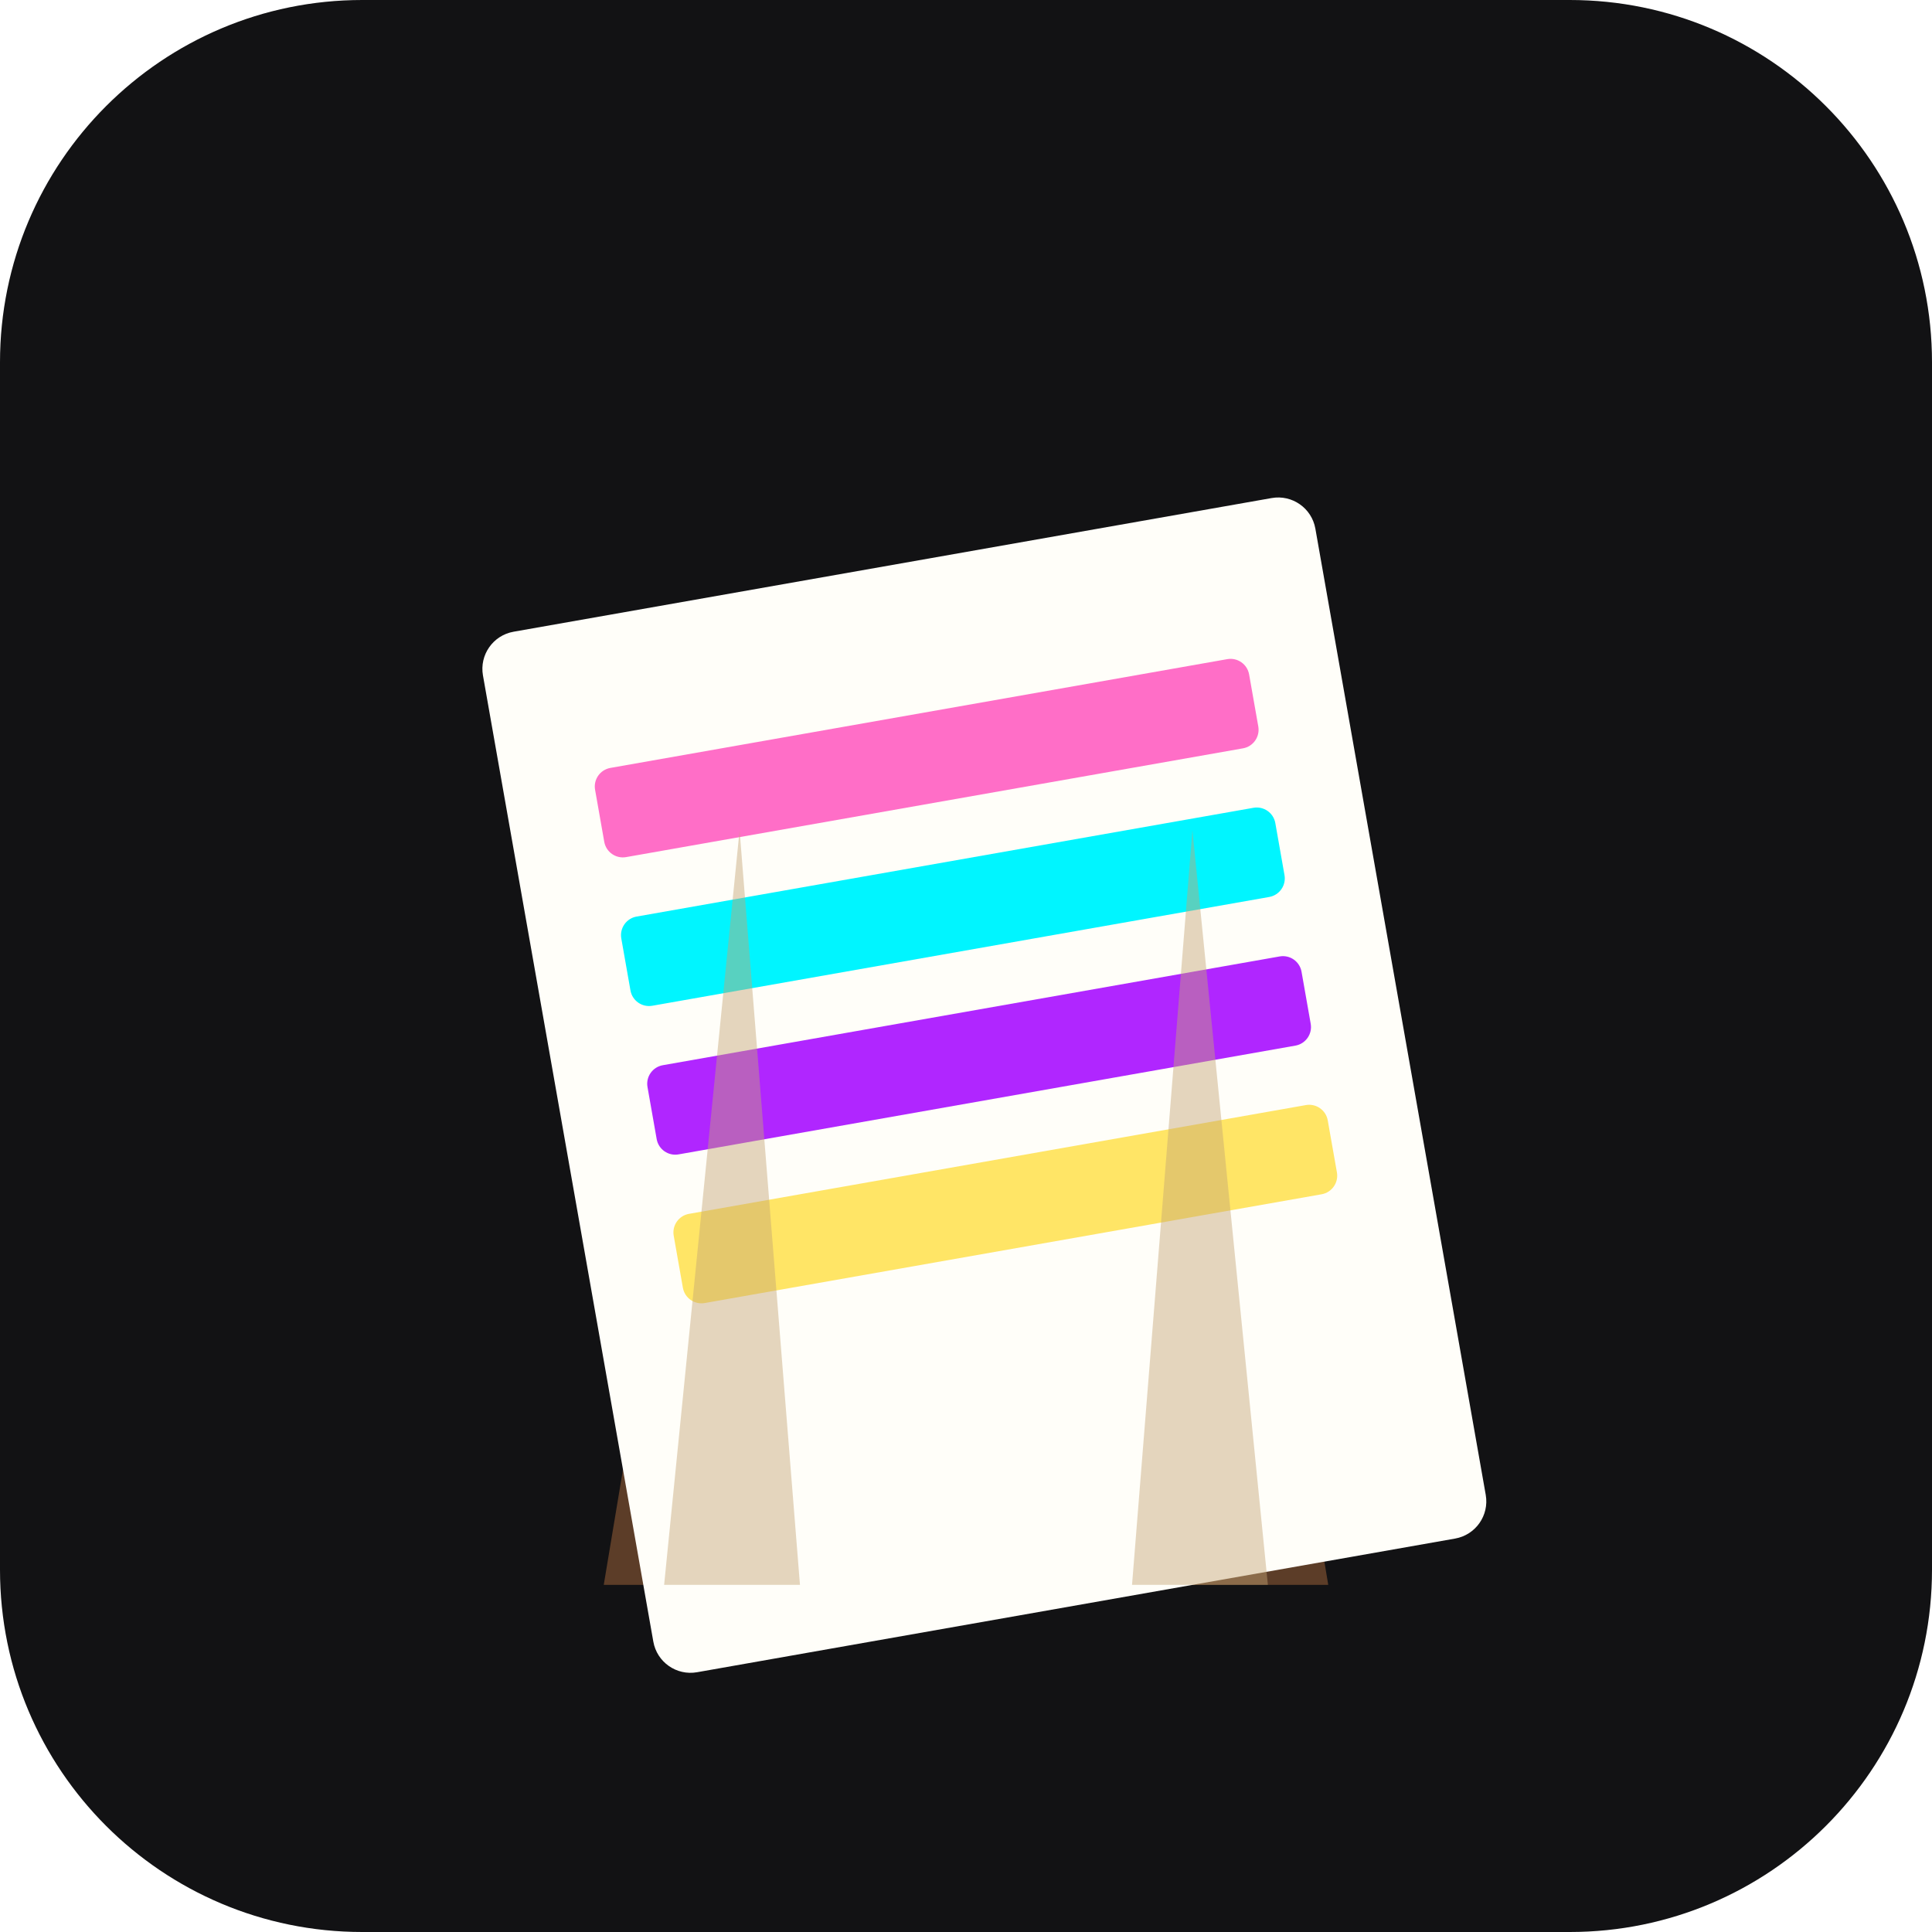
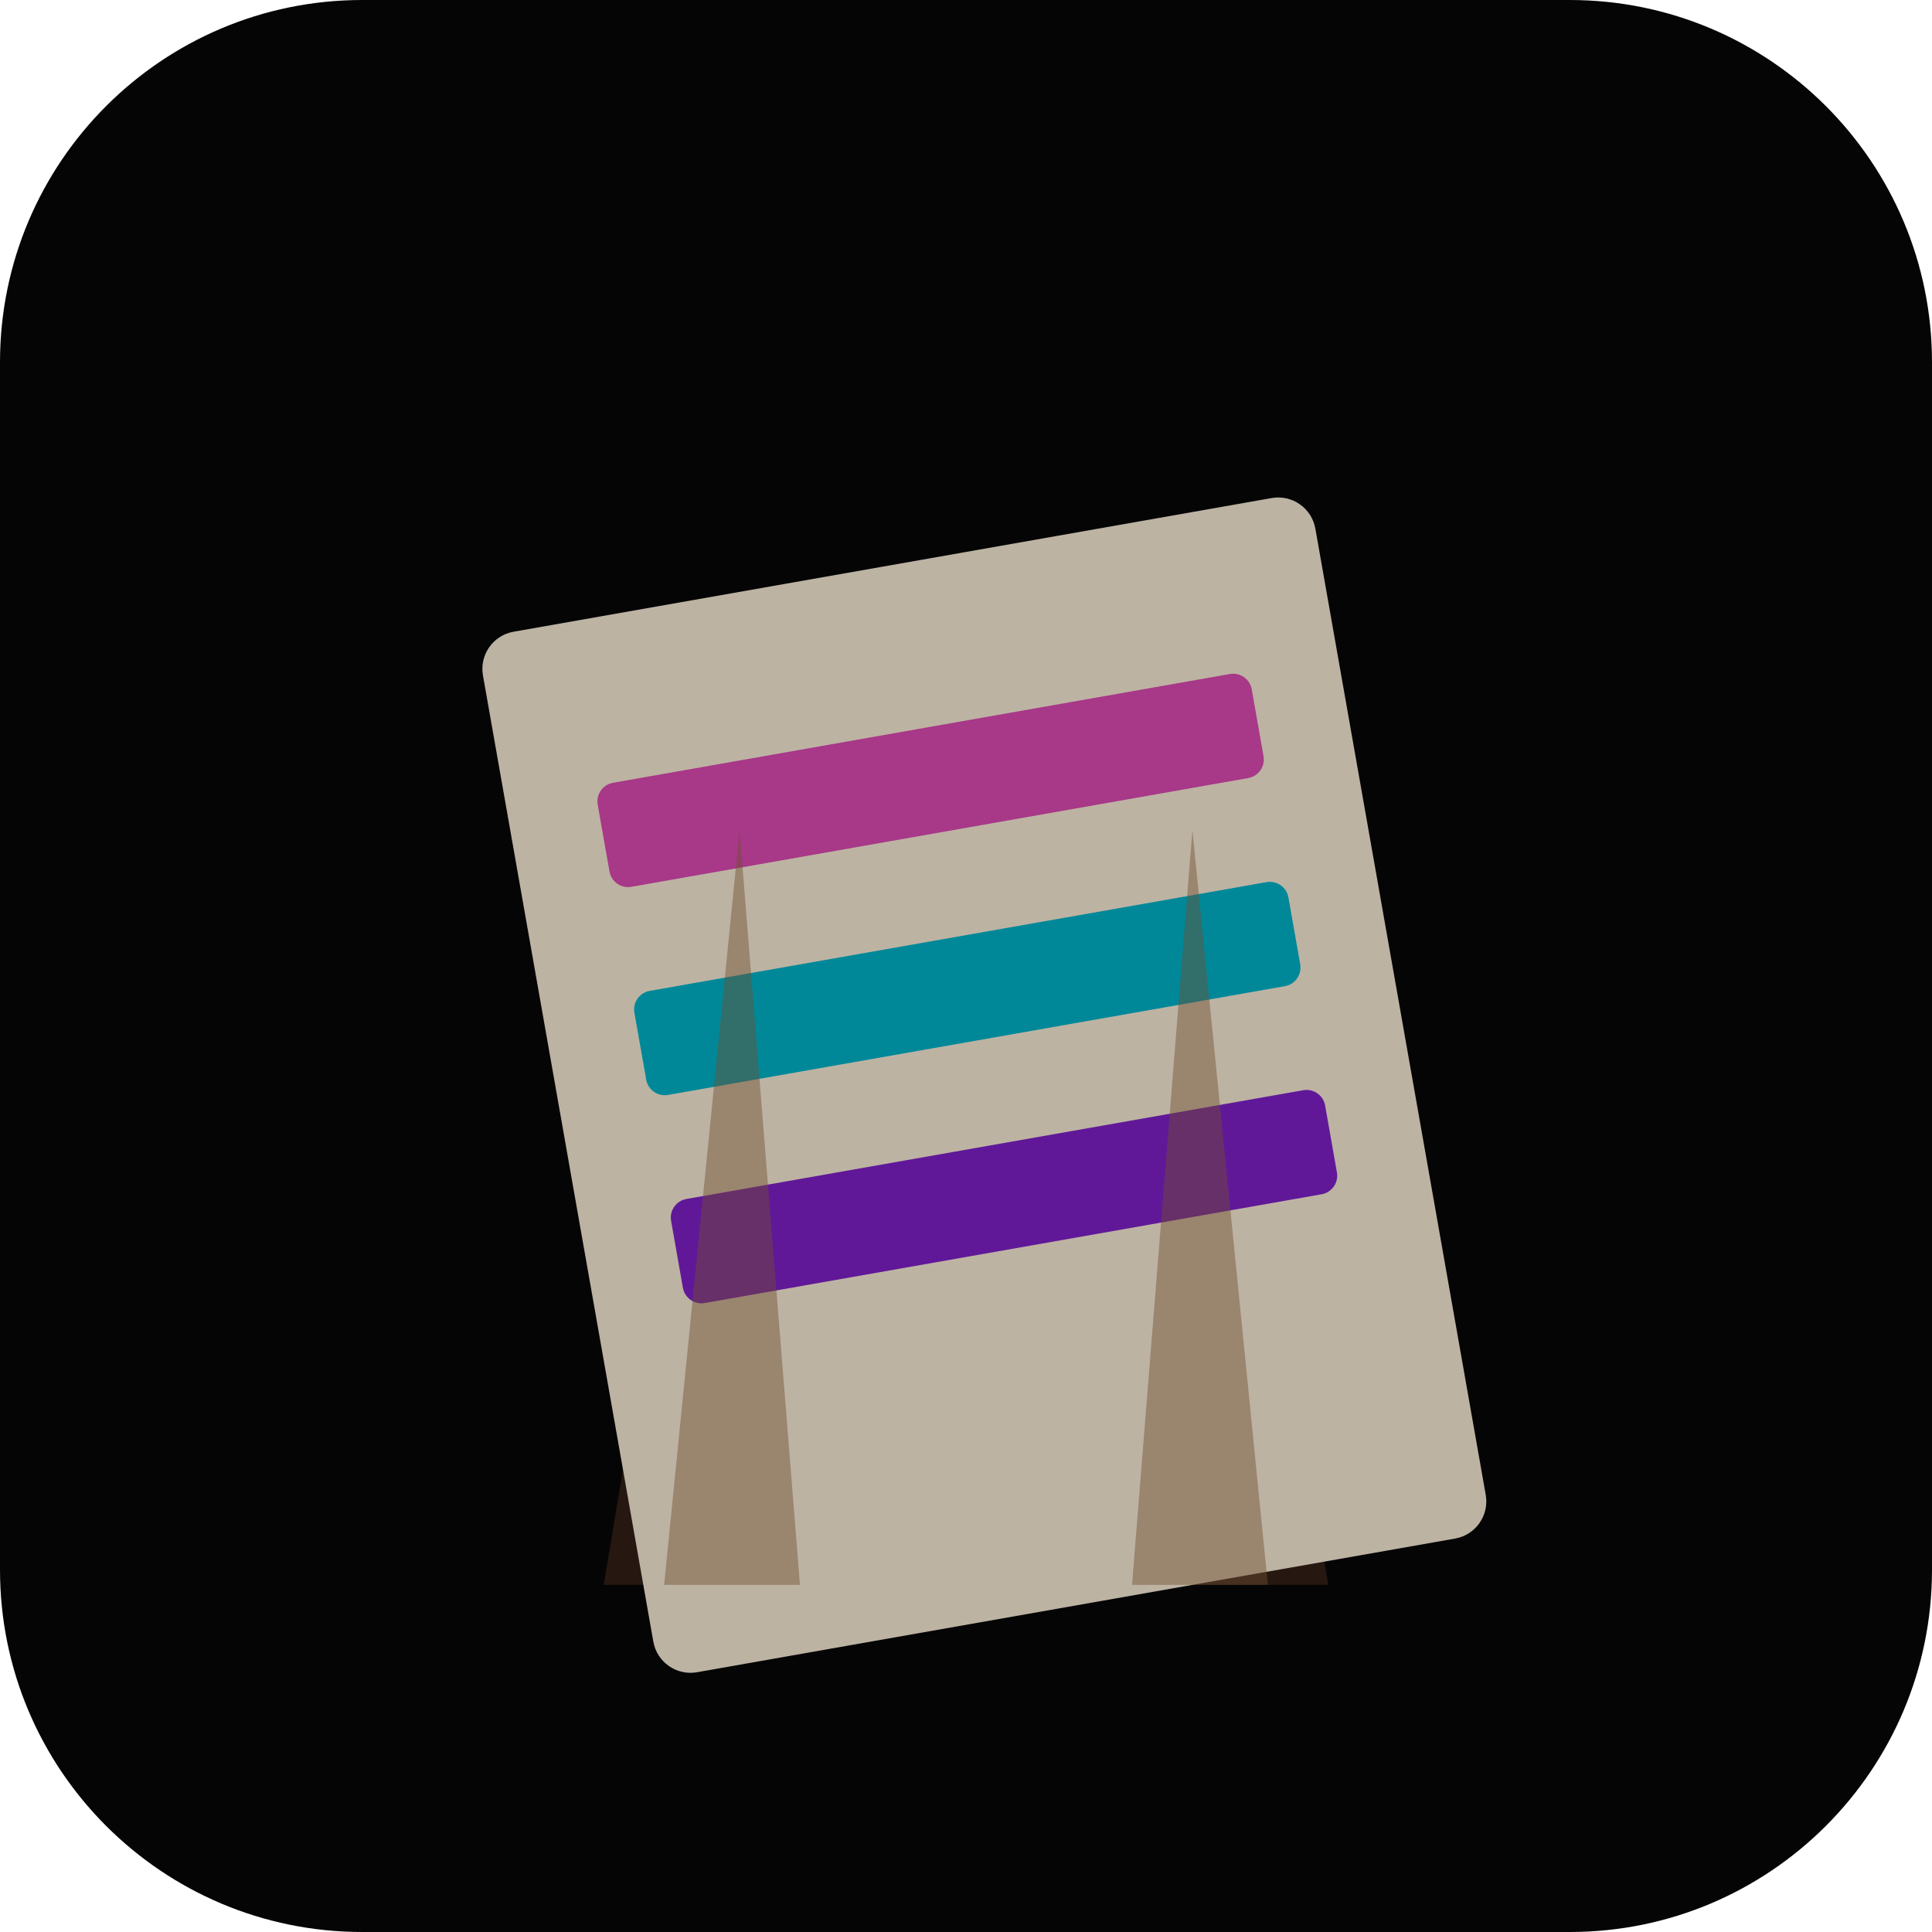
<svg xmlns="http://www.w3.org/2000/svg" viewBox="0 0 512 512" role="img" aria-label="Easel note icon">
-   <rect width="512" height="512" rx="96" fill="#121214" />
-   <polygon points="160,420 200,180 240,420" fill="#5C3D28" />
-   <polygon points="352,420 312,180 272,420" fill="#5C3D28" />
-   <rect x="168" y="168" width="176" height="16" rx="4" fill="#8B5E3C" transform="rotate(-8 256 176)" />
+   <rect width="512" height="512" rx="96" fill="#050506" />
+   <polygon points="160,420 200,180 240,420" fill="#261810" />
+   <polygon points="352,420 312,180 272,420" fill="#261810" />
+   <rect x="168" y="168" width="176" height="16" rx="4" fill="#4A3018" transform="rotate(-8 256 176)" />
  <g transform="rotate(-10 256 260)">
-     <rect x="144" y="148" width="224" height="280" rx="10" fill="#FFFEF9" />
-     <rect x="168" y="188" width="176" height="24" rx="5" fill="#FF6EC7" />
-     <rect x="168" y="228" width="176" height="24" rx="5" fill="#00F5FF" />
-     <rect x="168" y="268" width="176" height="24" rx="5" fill="#B026FF" />
-     <rect x="168" y="308" width="176" height="24" rx="5" fill="#FFE566" />
+     <rect x="144" y="148" width="224" height="280" rx="10" fill="#BDB3A3" />
+     <rect x="168" y="192" width="176" height="28" rx="5" fill="#A83888" />
+     <rect x="168" y="248" width="176" height="28" rx="5" fill="#008899" />
+     <rect x="168" y="304" width="176" height="28" rx="5" fill="#601898" />
  </g>
-   <polygon points="176,420 196,220 212,420" fill="#C4A574" opacity="0.45" />
-   <polygon points="336,420 316,220 300,420" fill="#C4A574" opacity="0.45" />
+   <polygon points="176,420 196,220 212,420" fill="#6E4E30" opacity="0.45" />
+   <polygon points="336,420 316,220 300,420" fill="#6E4E30" opacity="0.45" />
</svg>
